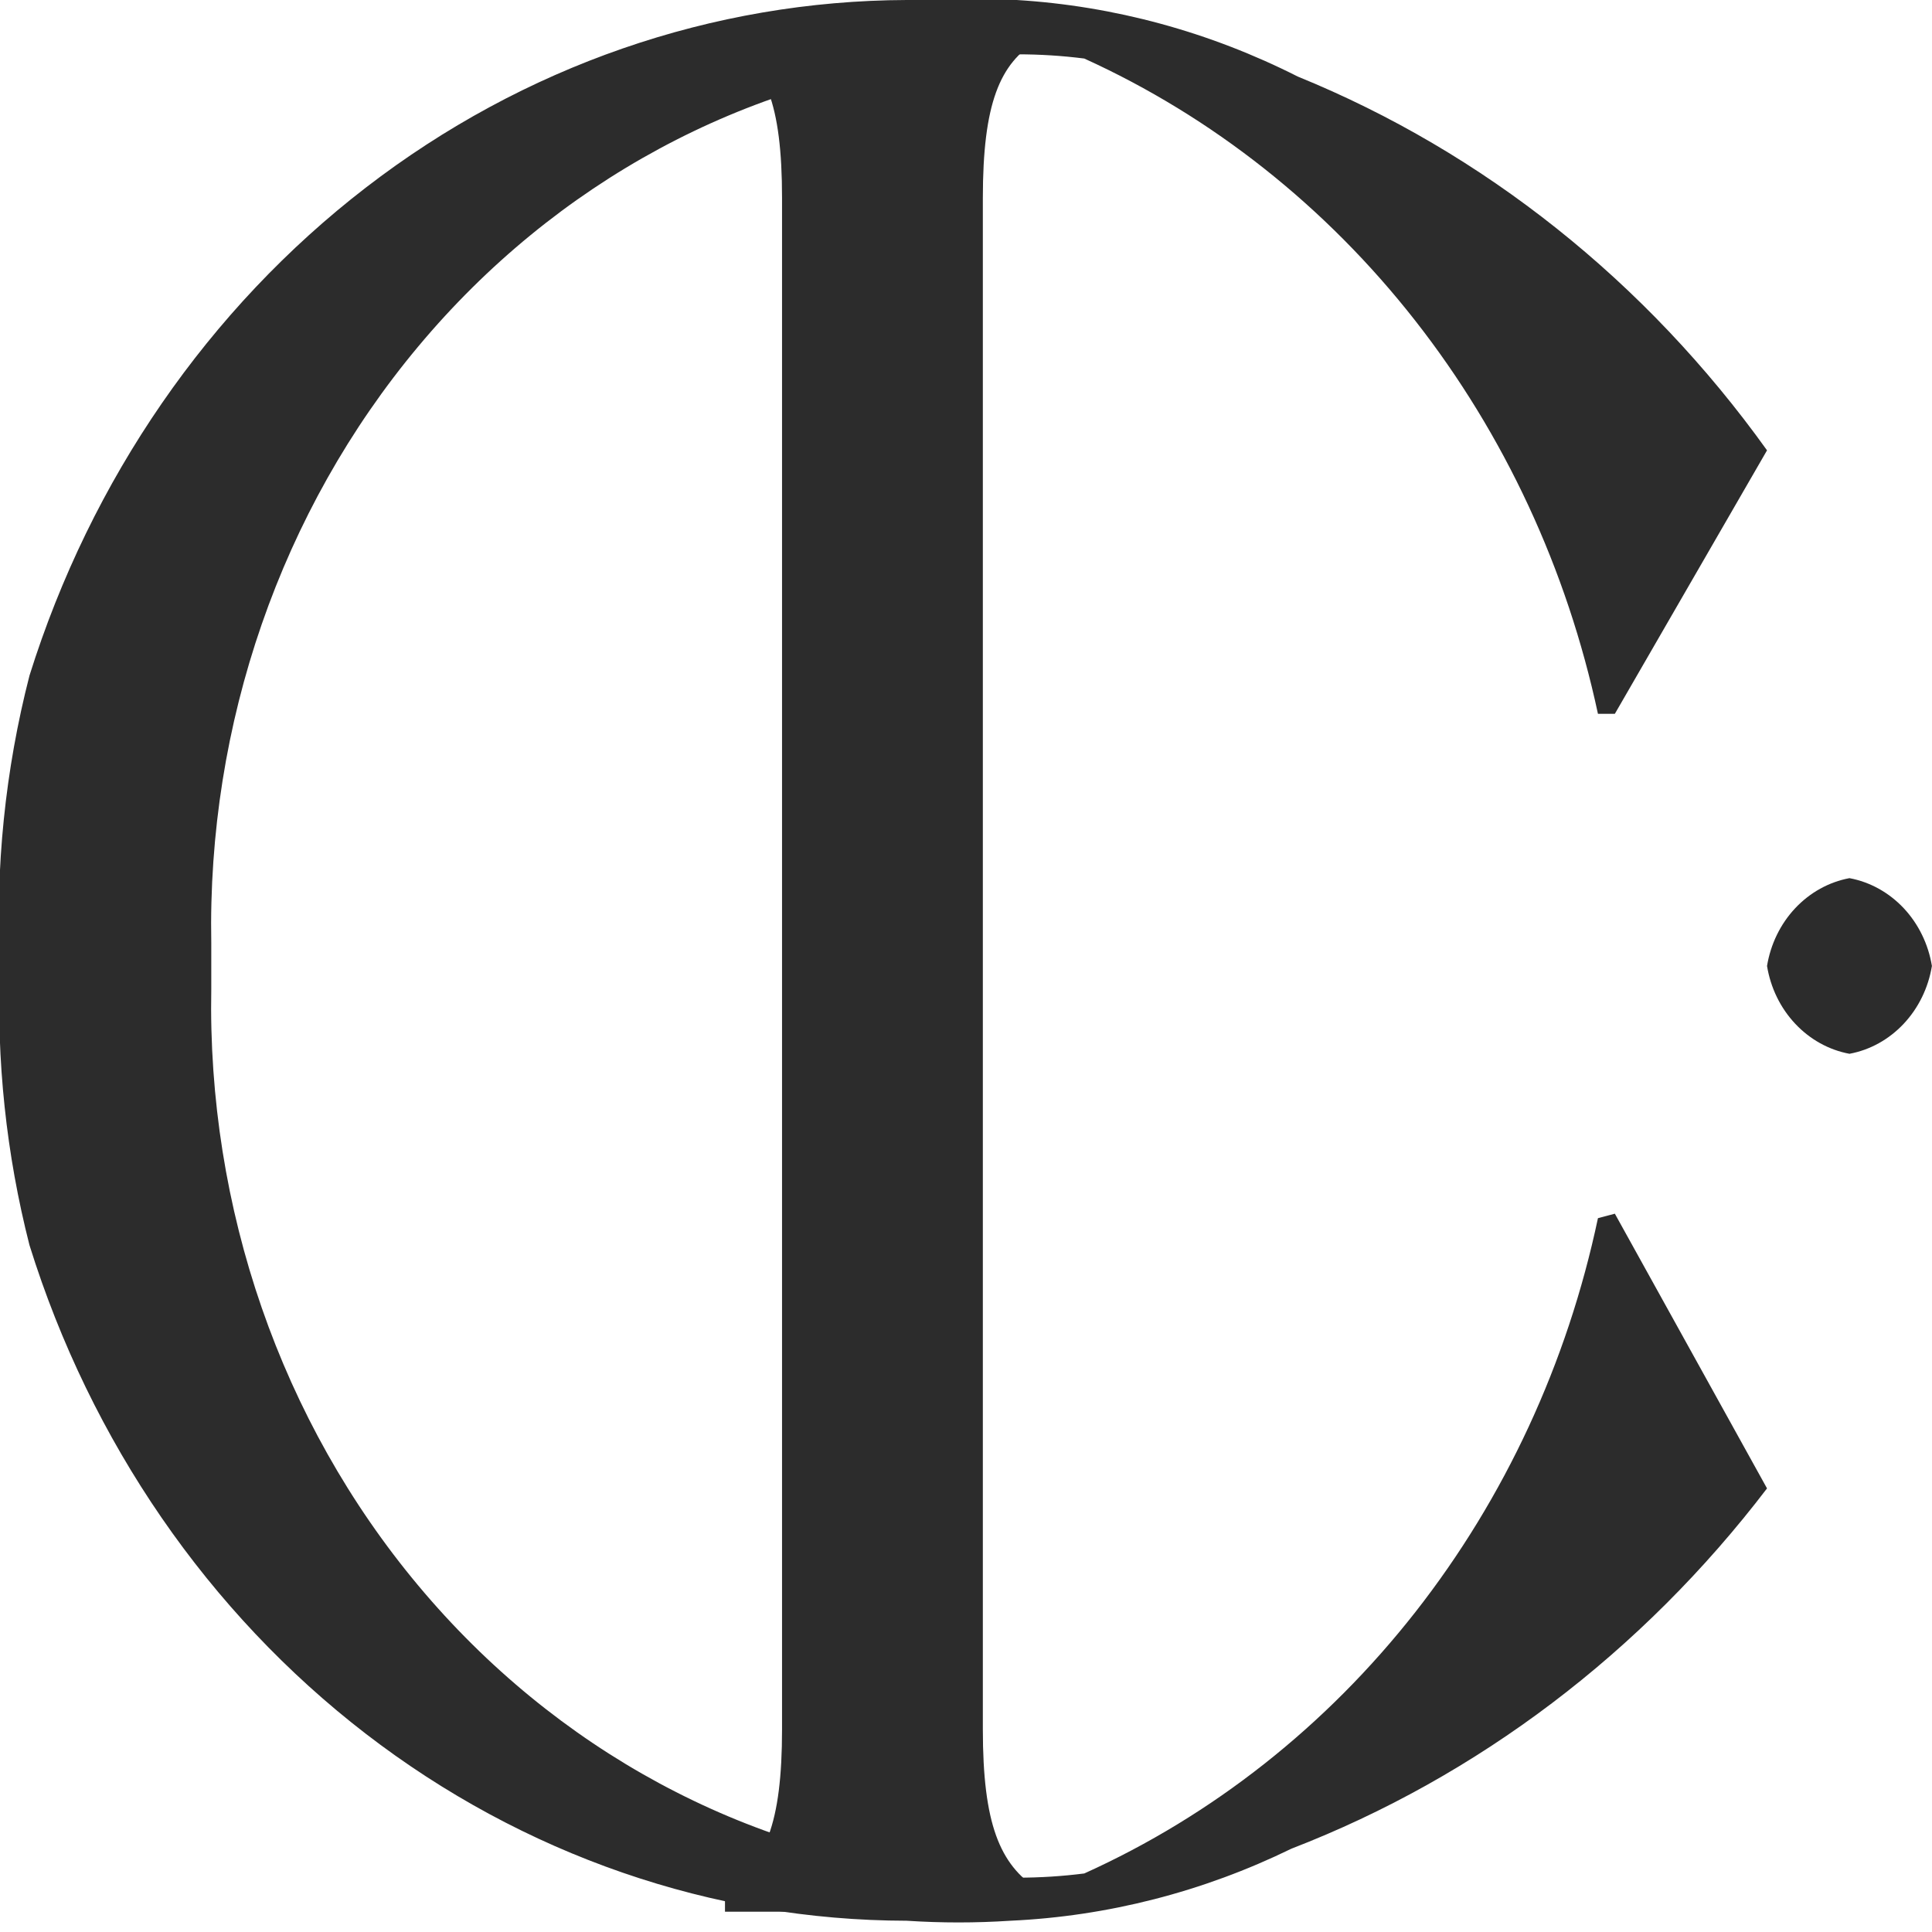
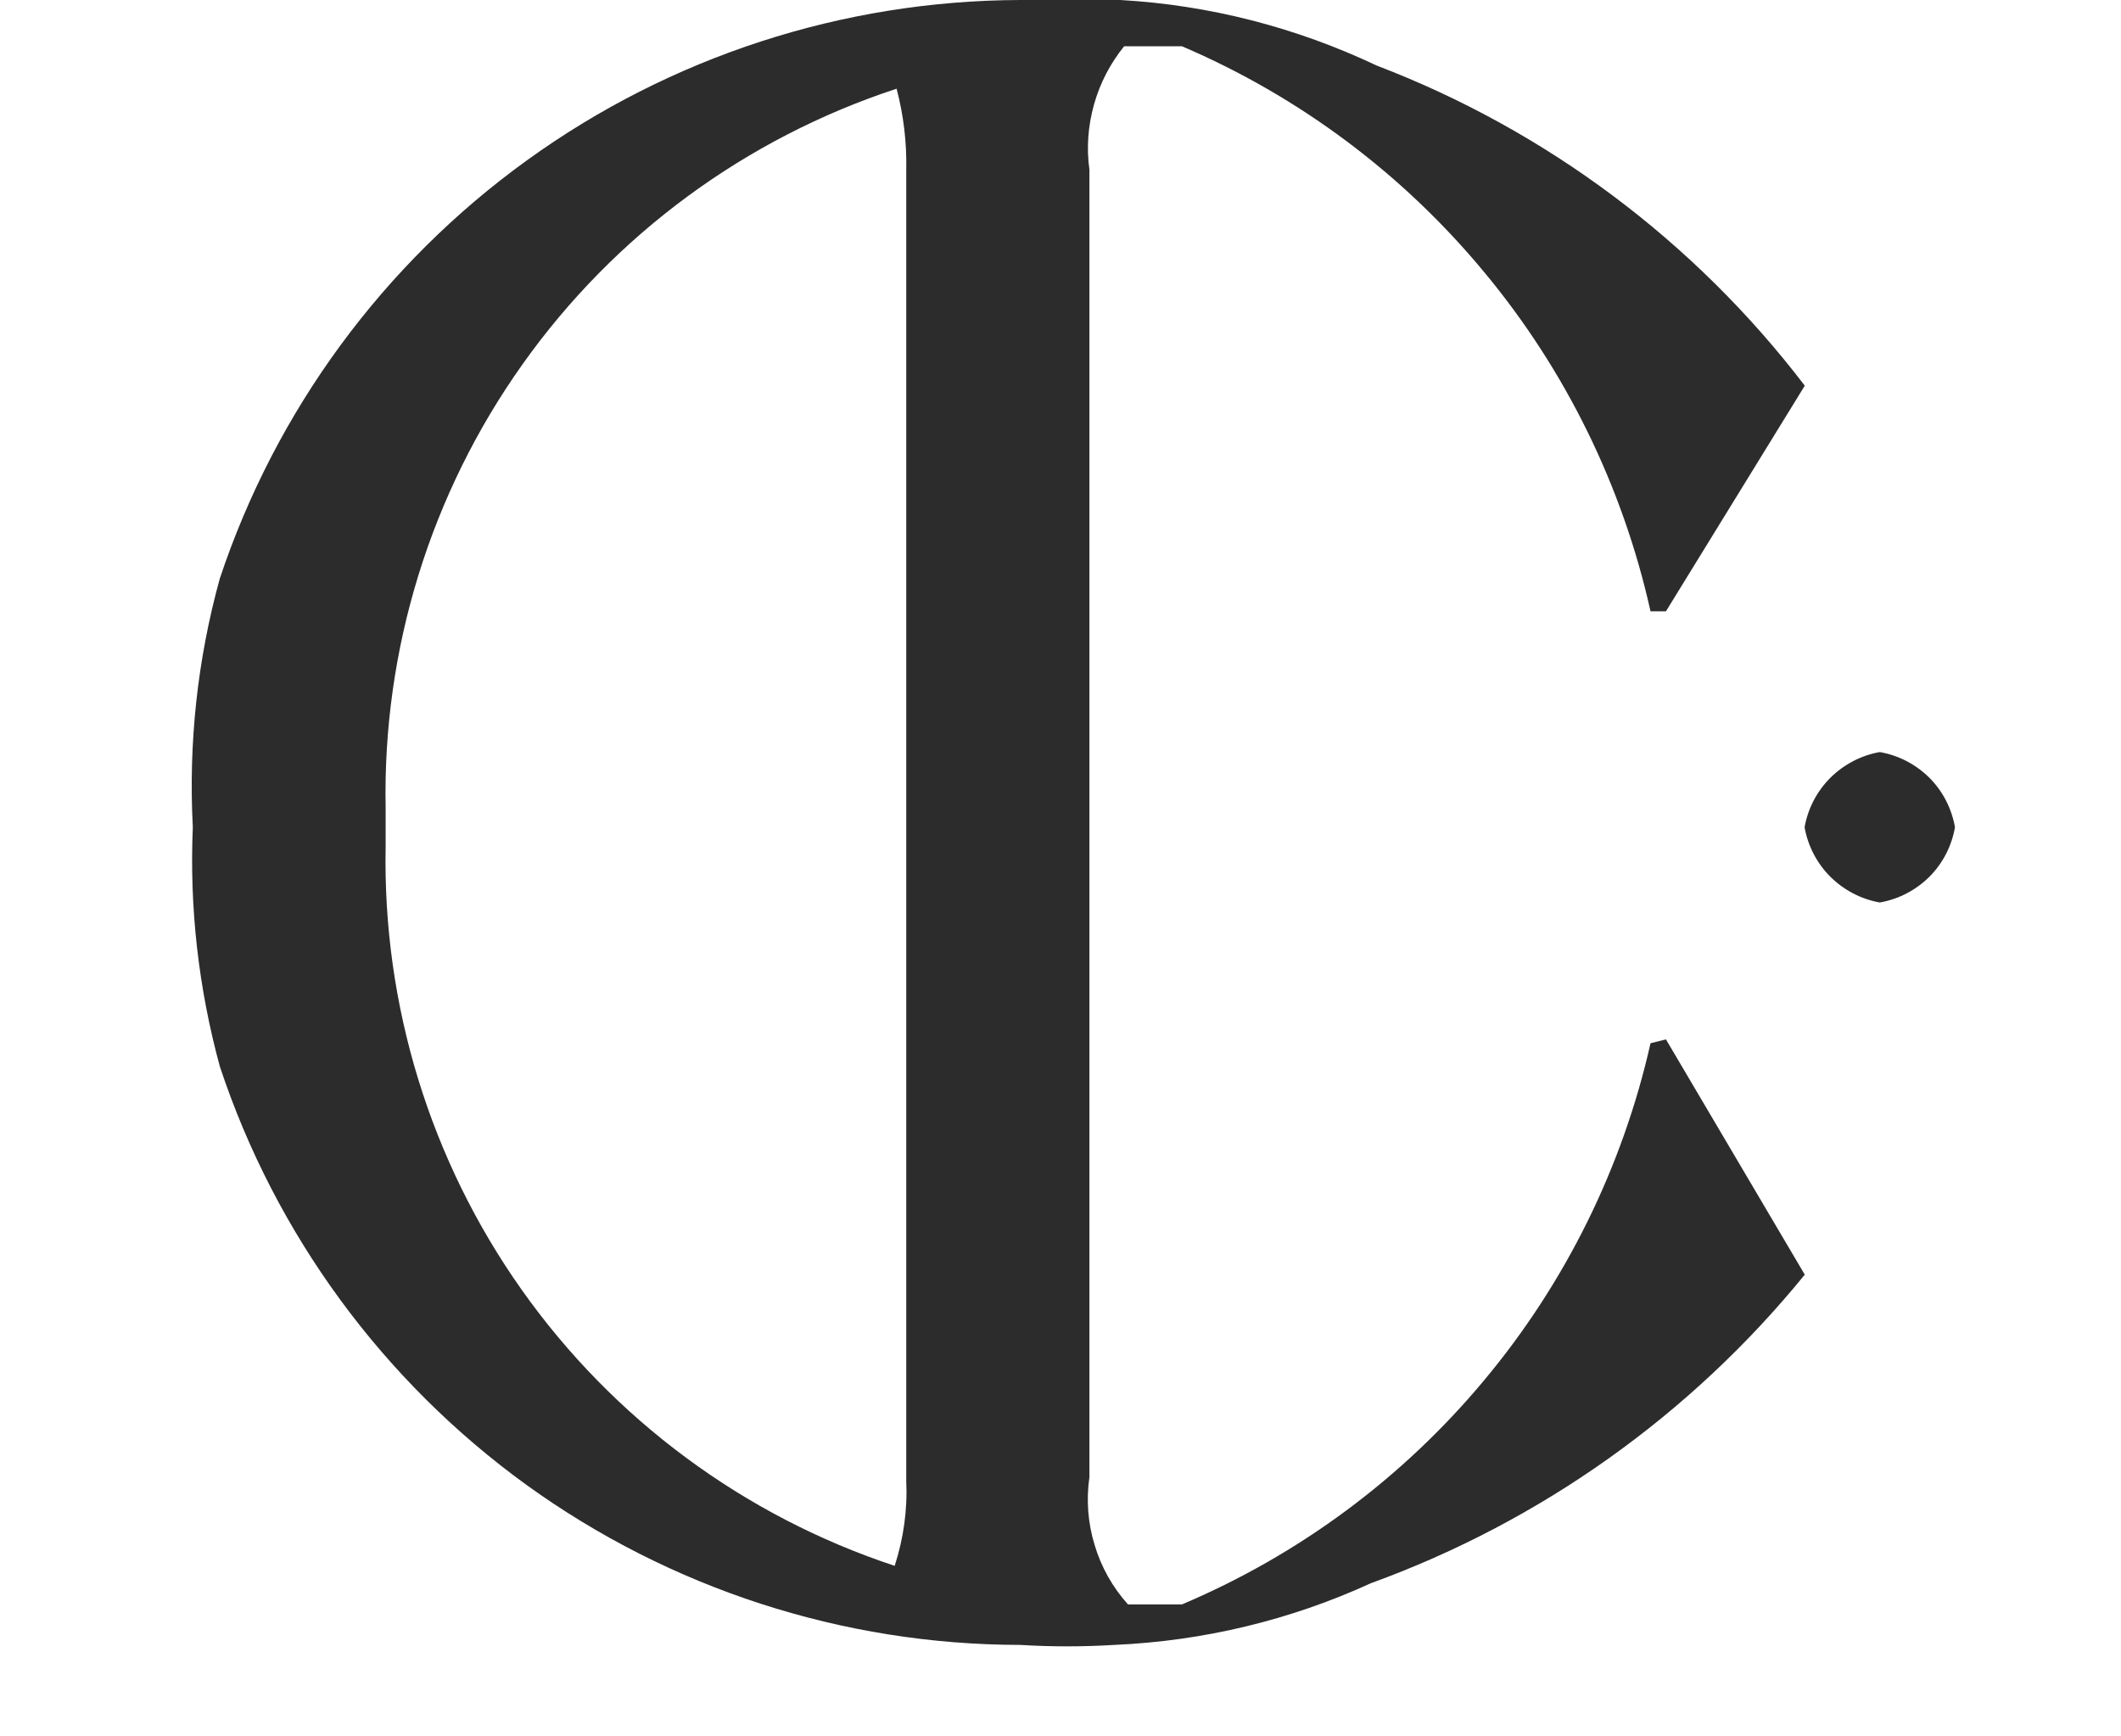
- <svg xmlns="http://www.w3.org/2000/svg" width="64" height="64" viewBox="0 0 64 64" fill="none">
-   <g clip-path="url(#clip0)">
-     <path d="M52.934 40.354C51.92 45.152 49.848 49.623 46.889 53.398C43.93 57.173 40.169 60.142 35.918 62.061C34.453 62.247 32.972 62.247 31.507 62.061C24.705 61.366 18.4 57.96 13.856 52.524C9.311 47.088 6.862 40.024 6.999 32.746C6.999 32.746 6.999 32.224 6.999 32C6.999 31.776 6.999 31.552 6.999 31.254C6.862 23.976 9.311 16.912 13.856 11.476C18.4 6.04 24.705 2.634 31.507 1.939C32.972 1.753 34.453 1.753 35.918 1.939C40.163 3.868 43.918 6.84 46.875 10.614C49.833 14.387 51.909 18.853 52.934 23.646H53.494L58.535 14.918C54.534 9.333 49.151 5.045 42.99 2.536C40.069 1.057 36.907 0.196 33.678 0L30.036 0C23.604 0.022 17.34 2.193 12.127 6.208C6.914 10.222 3.014 15.878 0.977 22.378C0.171 25.509 -0.16 28.757 -0.003 32C-0.123 35.118 0.207 38.238 0.977 41.249C3.005 47.755 6.902 53.417 12.117 57.433C17.332 61.449 23.601 63.616 30.036 63.627C31.179 63.702 32.325 63.702 33.468 63.627C36.687 63.48 39.85 62.67 42.78 61.24C48.95 58.857 54.396 54.731 58.535 49.305L53.494 40.205L52.934 40.354Z" fill="#2C2C2C" />
-     <path d="M25.906 57.286V6.563C25.906 3.43 25.346 2.088 24.016 1.342V0.67H34.379V1.342C33.118 2.088 32.558 3.43 32.558 6.563V57.286C32.558 60.419 33.118 61.761 34.379 62.582V63.328H24.016V62.582C25.346 61.761 25.906 60.419 25.906 57.286Z" fill="#2C2C2C" />
-     <path d="M63.997 31.999C63.878 32.725 63.551 33.393 63.063 33.913C62.574 34.434 61.947 34.782 61.266 34.908C60.585 34.782 59.958 34.434 59.469 33.913C58.98 33.393 58.654 32.725 58.535 31.999C58.654 31.274 58.98 30.606 59.469 30.085C59.958 29.565 60.585 29.217 61.266 29.09C61.947 29.217 62.574 29.565 63.063 30.085C63.551 30.606 63.878 31.274 63.997 31.999V31.999Z" fill="#2C2C2C" />
-   </g>
-   <defs>
-     <clipPath id="clip0">
-       <rect width="64" height="64" />
-     </clipPath>
-   </defs>
+ <svg xmlns="http://www.w3.org/2000/svg" width="11" height="9" viewBox="0 0 11 9" fill="none">
+   <path d="M8.56 5.41C8.415 6.053 8.119 6.653 7.696 7.159C7.274 7.665 6.737 8.063 6.13 8.32H5.85C5.77 8.231 5.711 8.126 5.677 8.012C5.642 7.898 5.633 7.778 5.65 7.66V0.88C5.634 0.767 5.643 0.651 5.674 0.541C5.705 0.431 5.758 0.329 5.83 0.24H6.13C6.738 0.5 7.276 0.902 7.698 1.412C8.121 1.921 8.416 2.524 8.56 3.17H8.64L9.36 2C8.788 1.251 8.019 0.676 7.14 0.34C6.722 0.142 6.271 0.026 5.81 0L5.29 0C4.371 0.003 3.476 0.294 2.732 0.832C1.987 1.37 1.43 2.129 1.14 3C1.024 3.42 0.977 3.855 1 4.29C0.982 4.708 1.03 5.126 1.14 5.53C1.429 6.402 1.986 7.161 2.73 7.7C3.475 8.238 4.371 8.529 5.29 8.53C5.453 8.54 5.616 8.54 5.78 8.53C6.239 8.51 6.691 8.402 7.11 8.21C7.991 7.89 8.768 7.337 9.36 6.61L8.64 5.39L8.56 5.41ZM2 4.39C2 4.39 2 4.32 2 4.29C2 4.26 2 4.23 2 4.19C1.984 3.367 2.233 2.56 2.71 1.889C3.187 1.217 3.867 0.717 4.65 0.46C4.686 0.597 4.703 0.738 4.7 0.88V7.68C4.707 7.829 4.686 7.978 4.64 8.12C3.859 7.862 3.181 7.36 2.706 6.689C2.231 6.018 1.984 5.212 2 4.39V4.39Z" fill="#2C2C2C" />
+   <path d="M9.749 3.9C9.652 3.917 9.563 3.964 9.493 4.033C9.423 4.103 9.376 4.193 9.359 4.29C9.376 4.387 9.423 4.477 9.493 4.547C9.563 4.616 9.652 4.663 9.749 4.68C9.847 4.663 9.936 4.616 10.006 4.547C10.076 4.477 10.122 4.387 10.139 4.29C10.122 4.193 10.076 4.103 10.006 4.033C9.936 3.964 9.847 3.917 9.749 3.9V3.9Z" fill="#2C2C2C" />
</svg>
